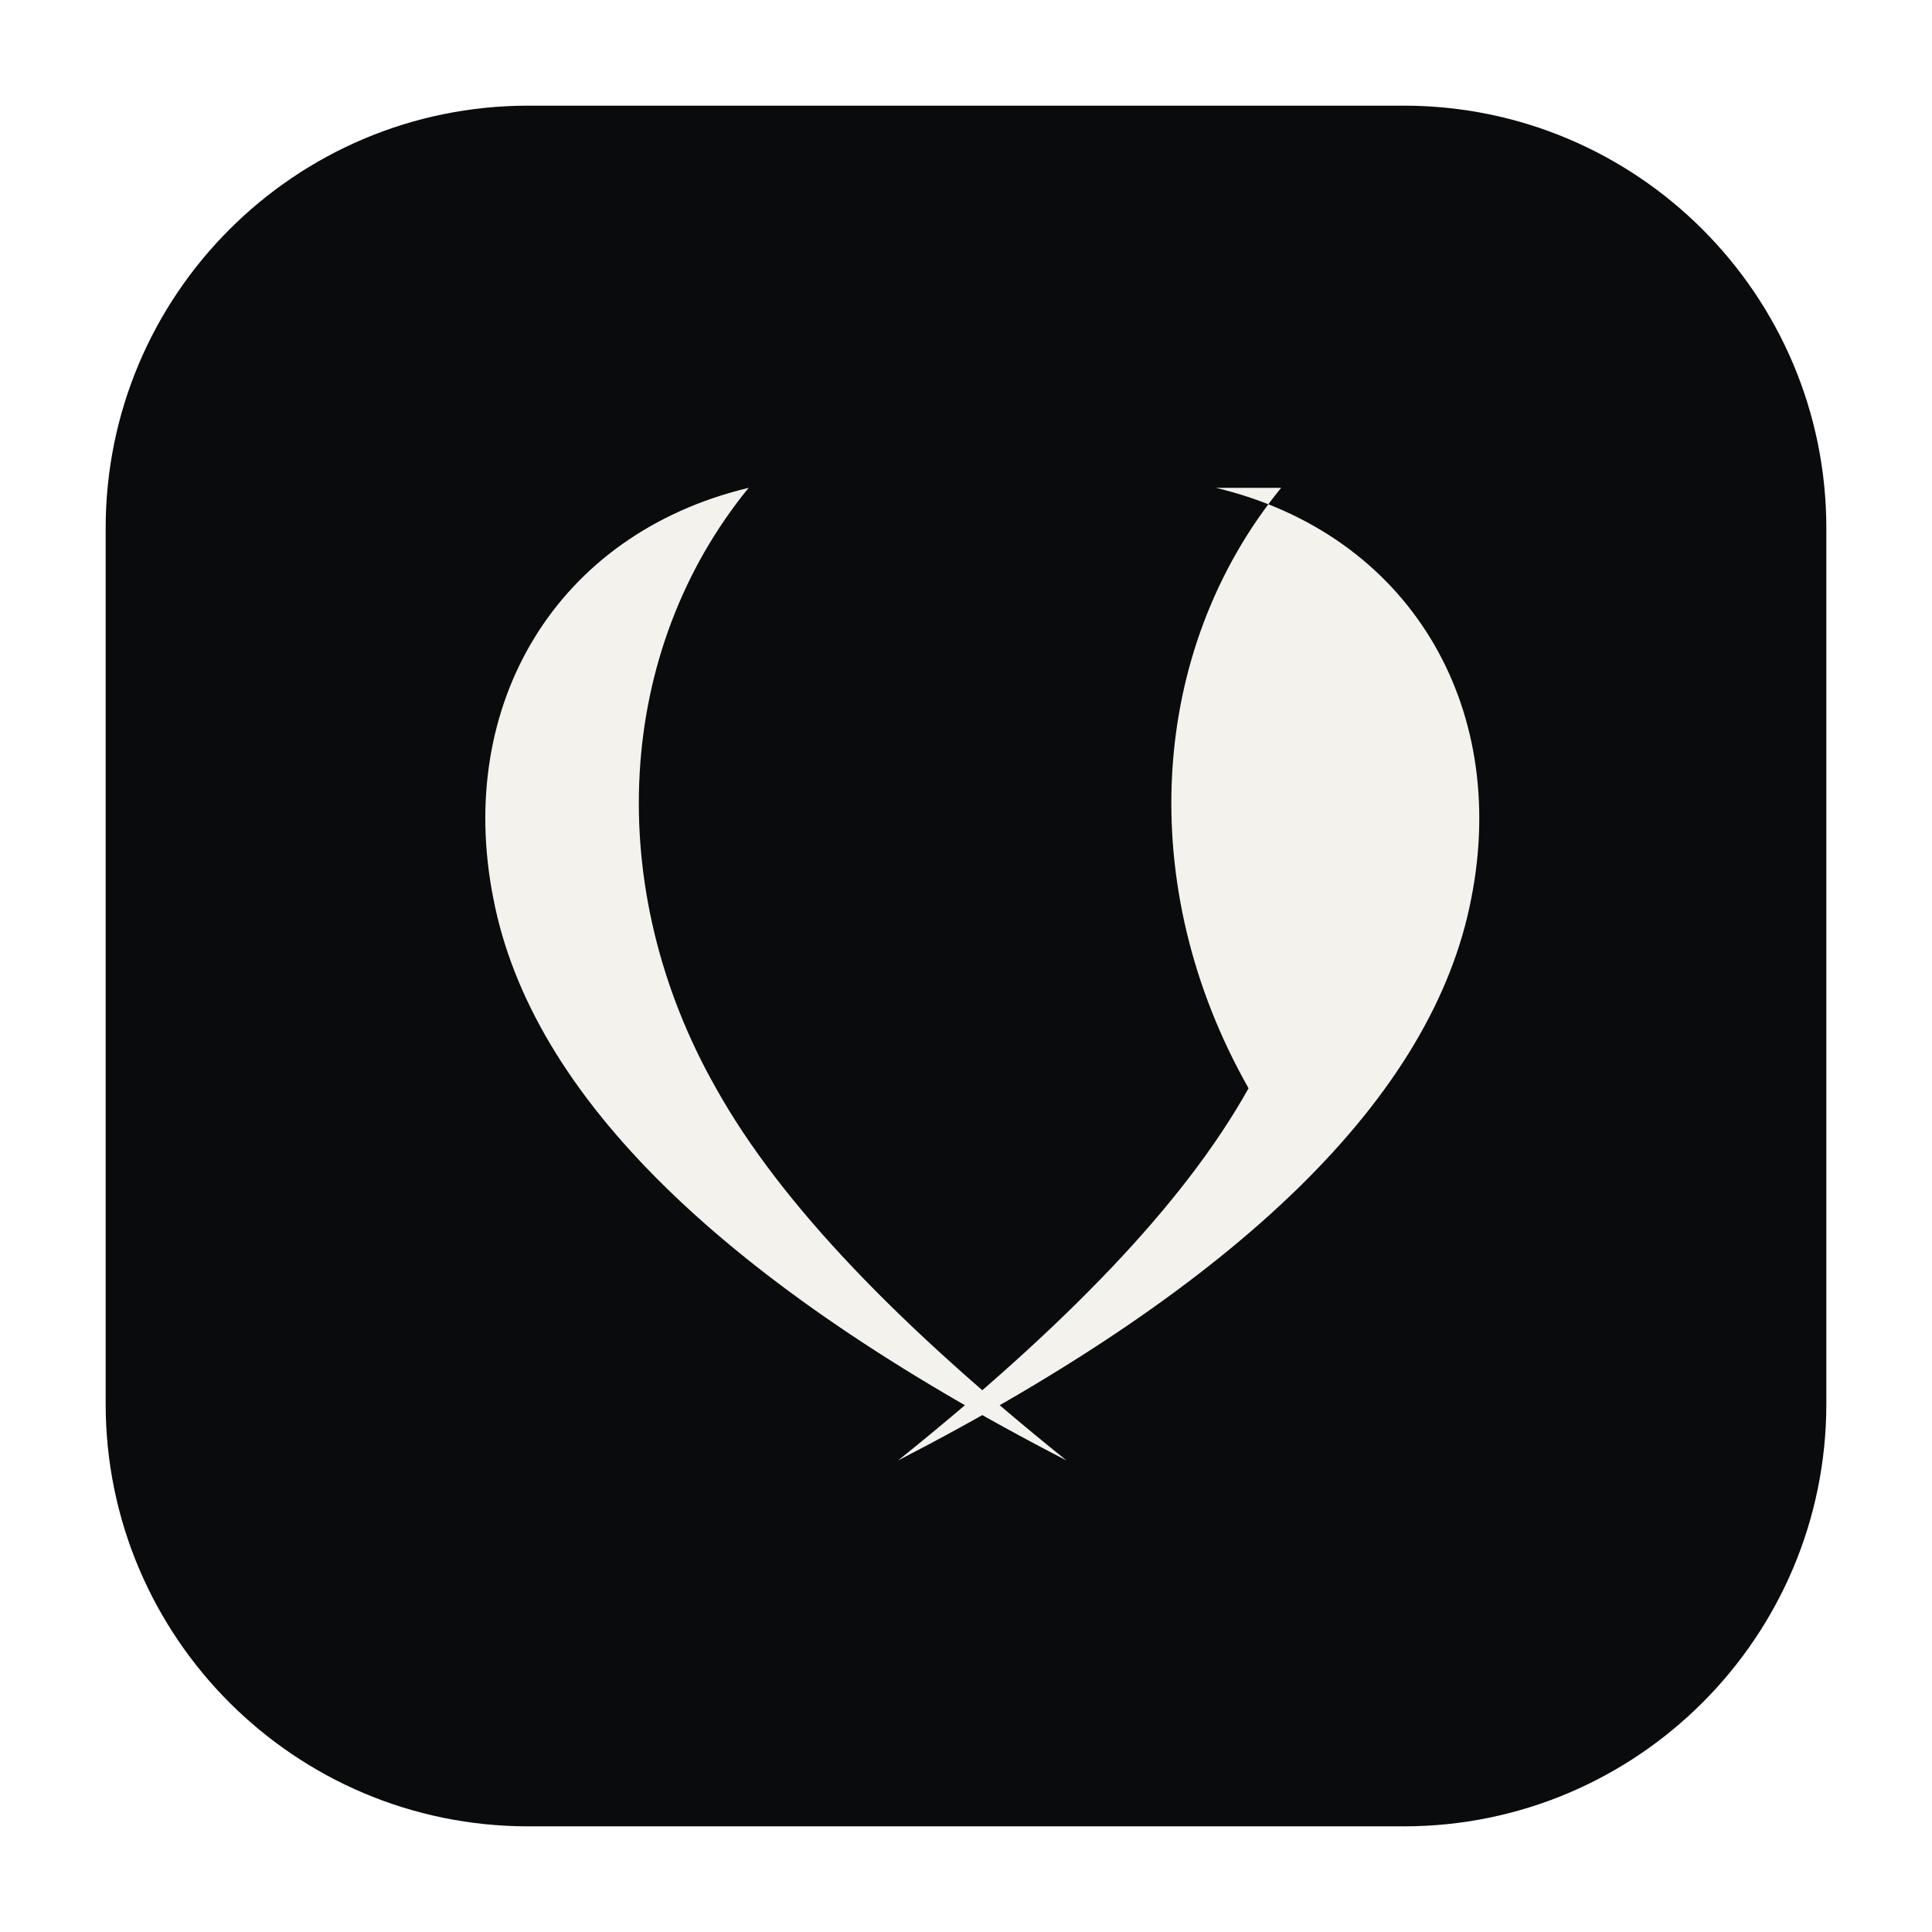
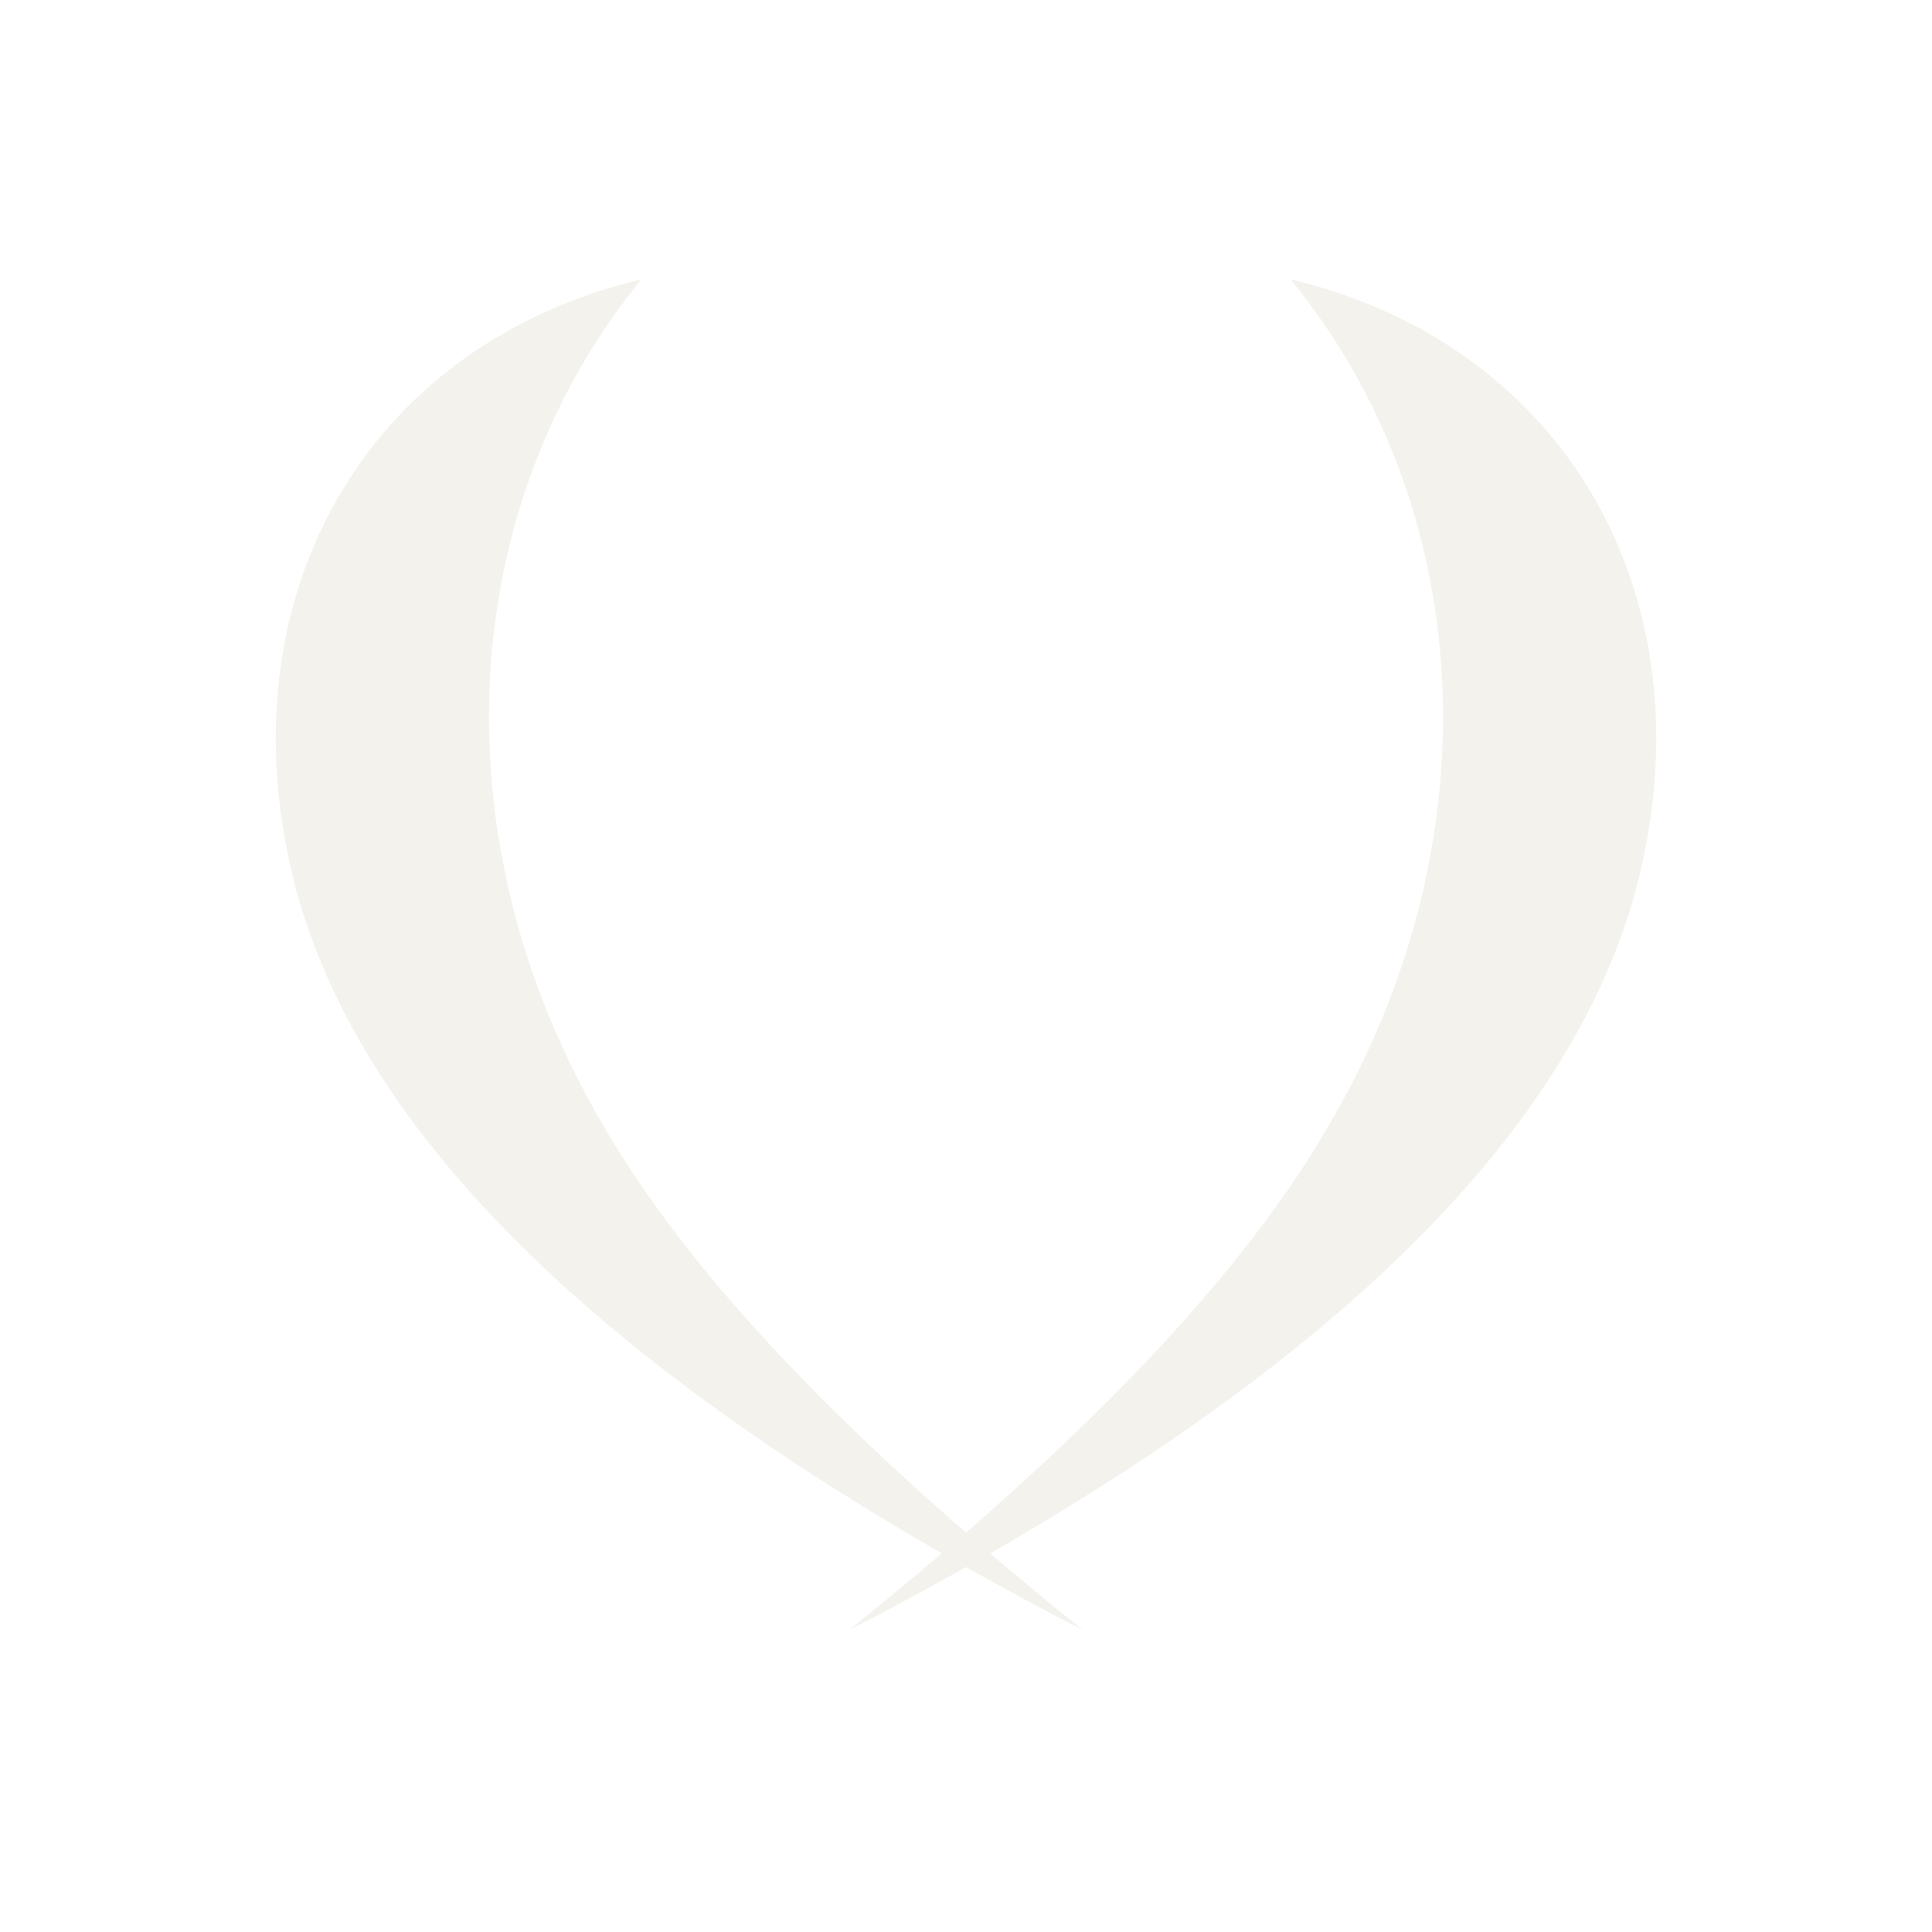
- <svg xmlns="http://www.w3.org/2000/svg" viewBox="0 0 512 512" width="512" height="512" role="img" aria-labelledby="title">
-   <rect x="28" y="28" width="456" height="456" rx="112" fill="#0A0B0D" />
-   <g transform="translate(76,76) scale(0.72)" fill="#F4F2ED">
-     <path d="M170 74C99 91 62 154 76 225c14 73 85 142 211 207-61-49-105-94-129-137-42-74-37-161 12-221Z" />
-     <path d="M342 74c71 17 108 80 94 151-14 73-85 142-211 207 61-49 105-94 129-137-42-74-37-161 12-221Z" />
-   </g>
+ <svg xmlns="http://www.w3.org/2000/svg" viewBox="0 0 512 512" role="img" aria-labelledby="title">
+   <path fill="#F4F2ED" d="M170 74C99 91 62 154 76 225c14 73 85 142 211 207-61-49-105-94-129-137-42-74-37-161 12-221Z" />
+   <path fill="#F4F2ED" d="M342 74c71 17 108 80 94 151-14 73-85 142-211 207 61-49 105-94 129-137 42-74 37-161-12-221Z" />
</svg>
